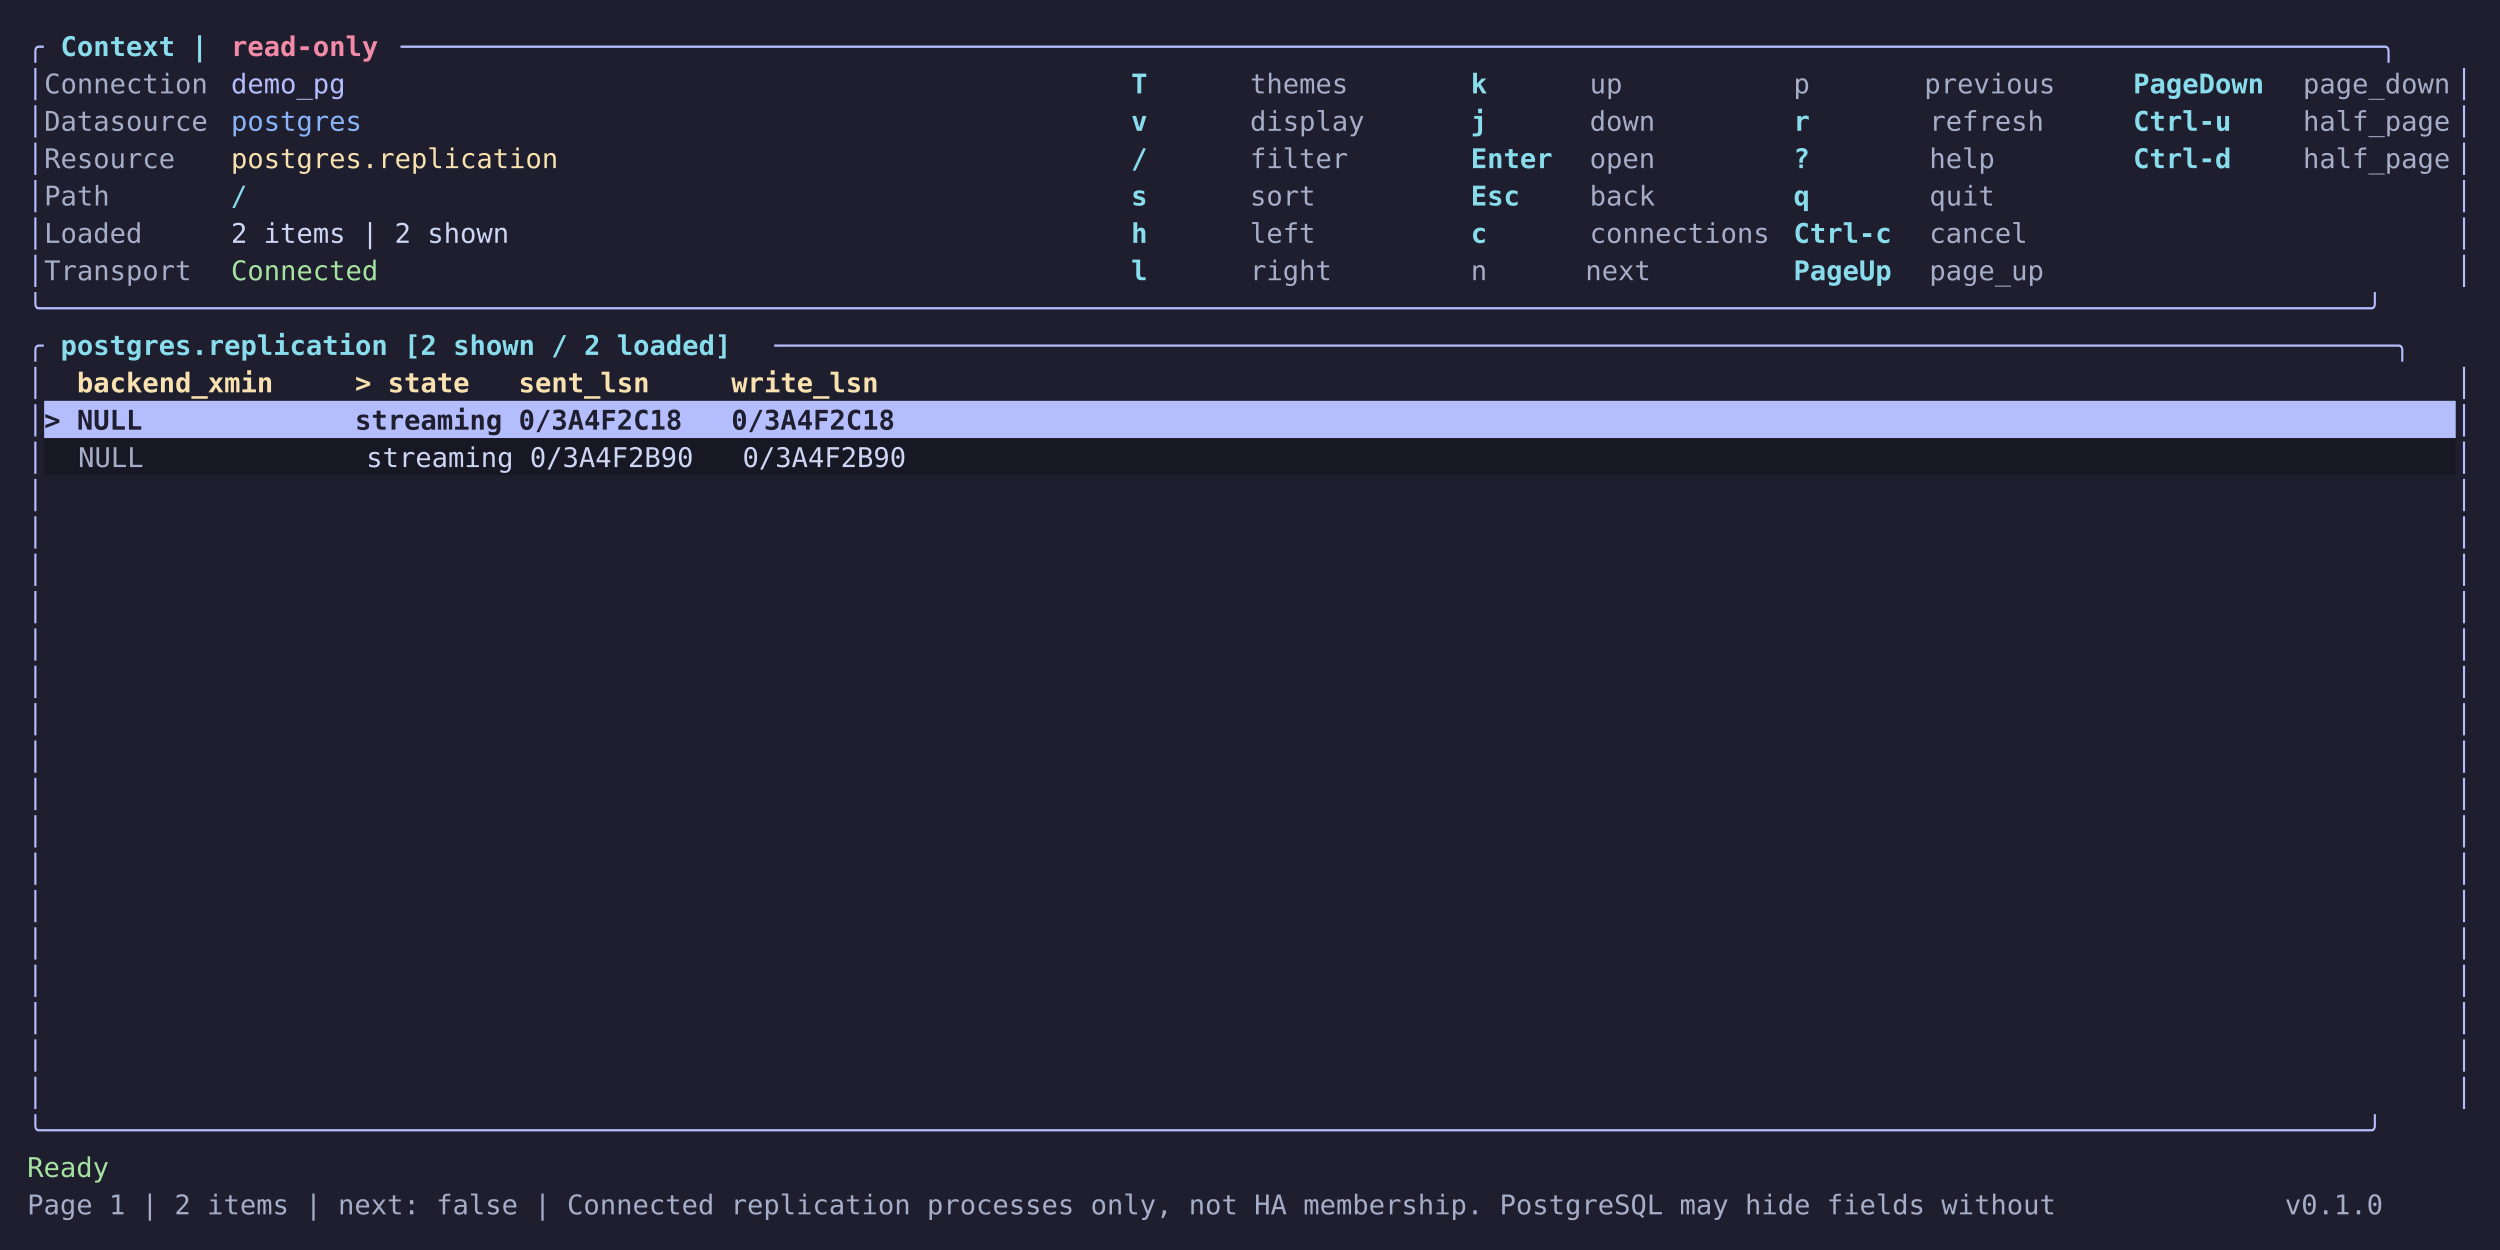
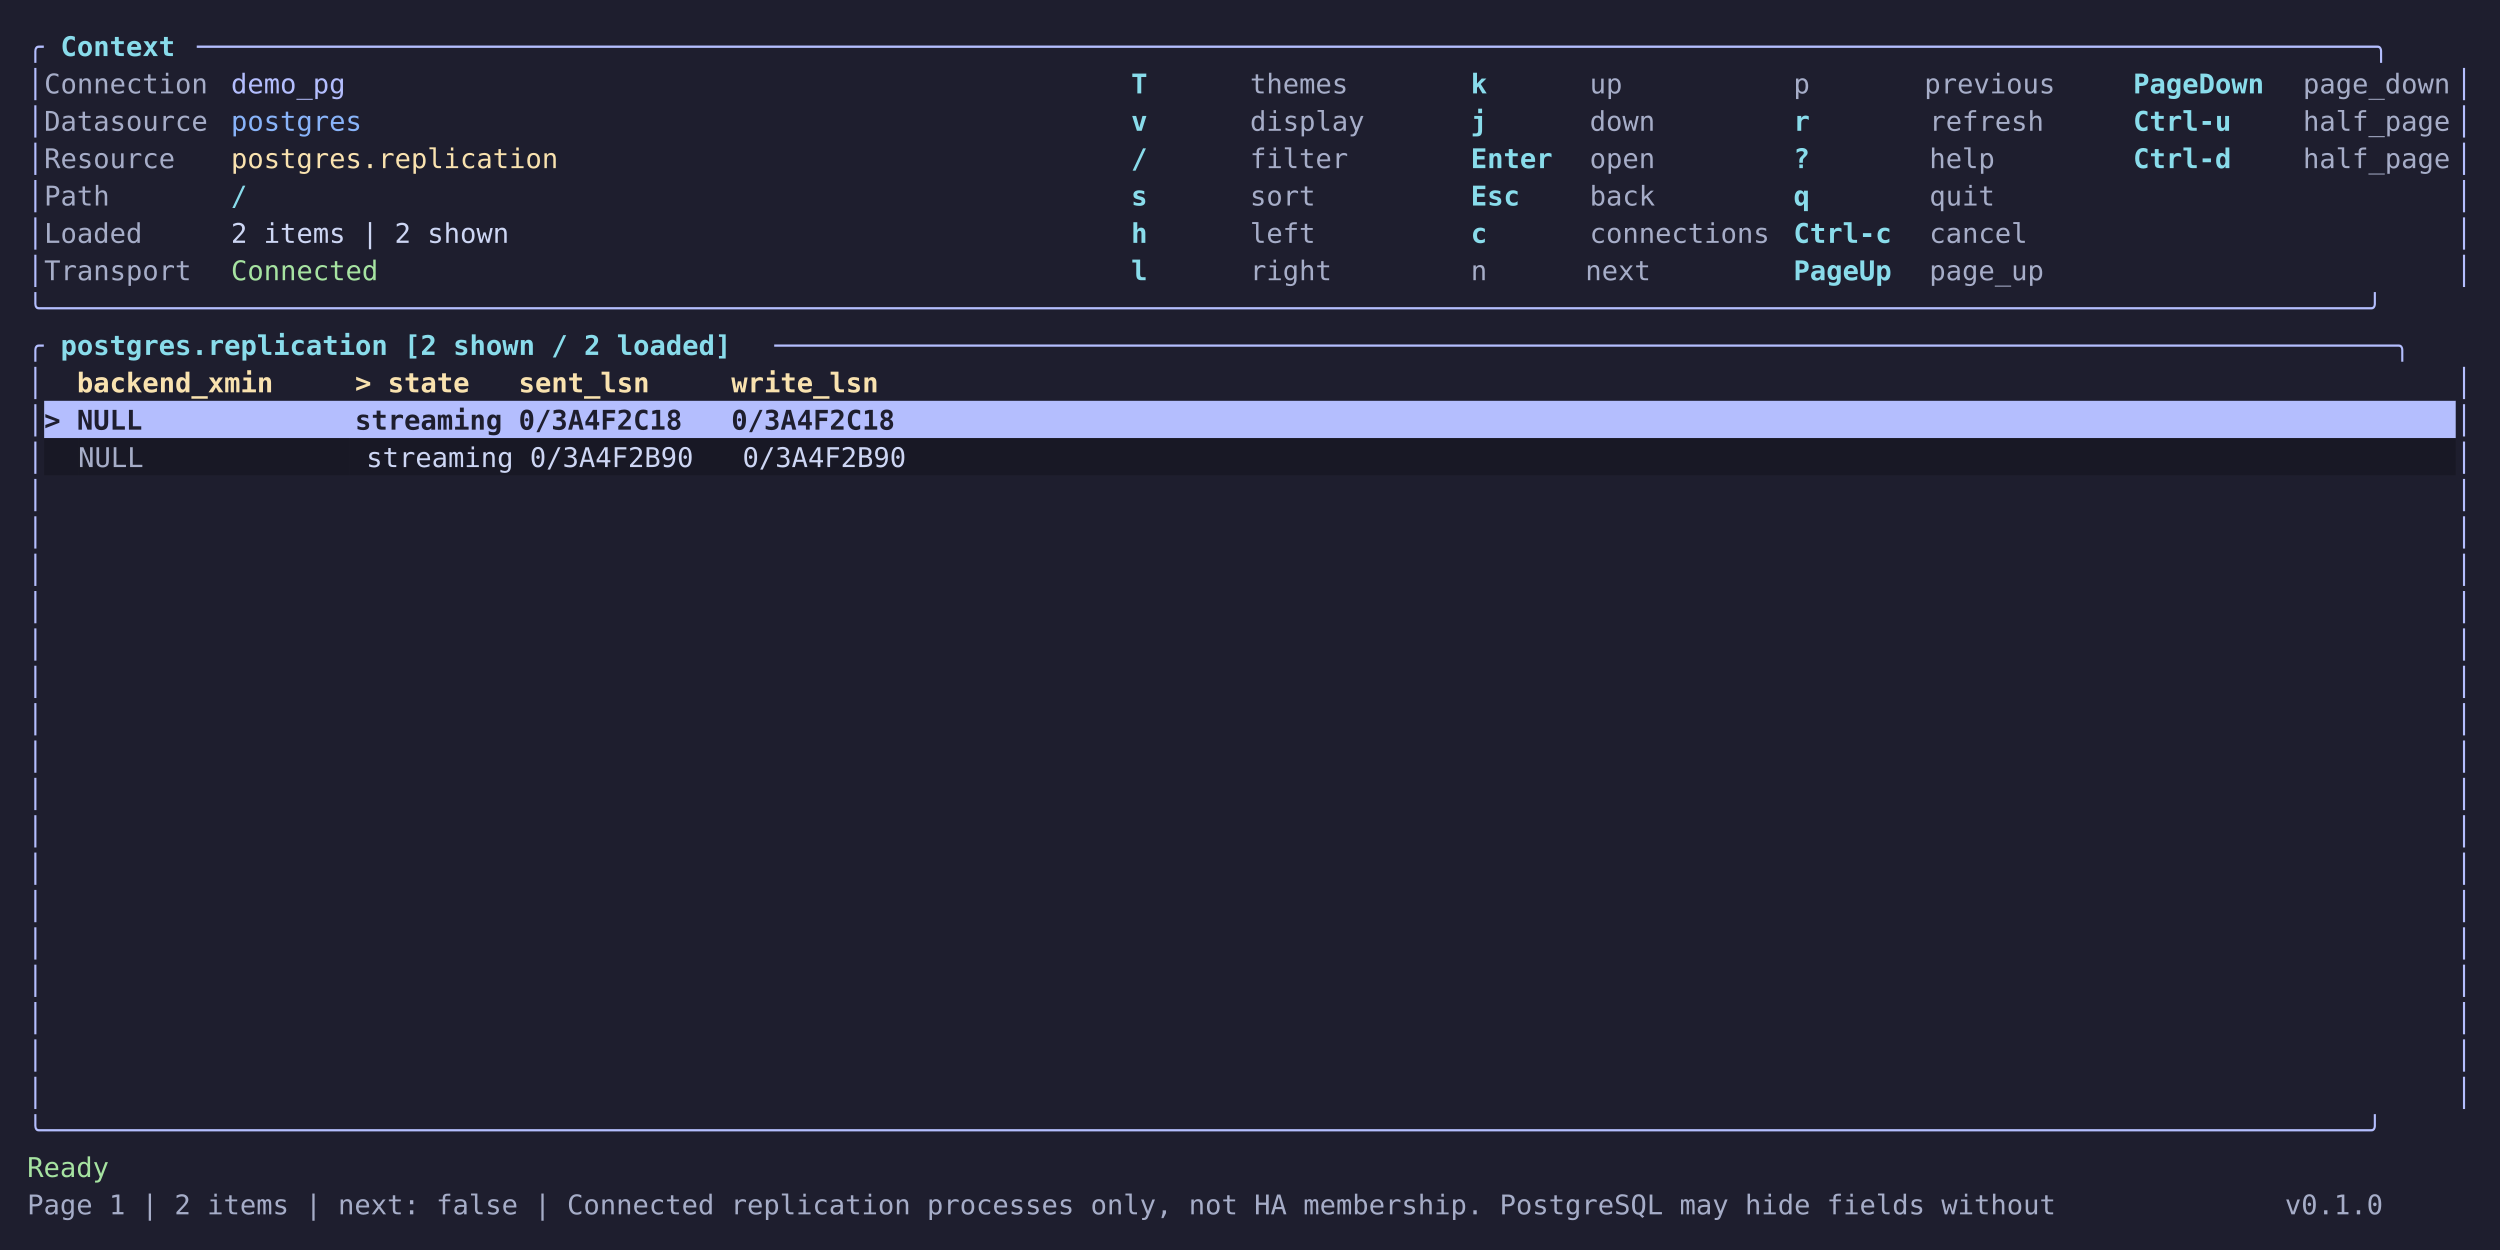
<svg xmlns="http://www.w3.org/2000/svg" width="1472" height="736" viewBox="0 0 1472 736" role="img" aria-label="OneTUI showing PostgreSQL replication state">
  <rect width="100%" height="100%" fill="#1e1e2e" />
  <g font-family="'DejaVu Sans Mono',Consolas,monospace" font-size="16">
    <rect x="16" y="16" width="10" height="22" fill="#1e1e2e" />
    <text x="16" y="33" fill="#b4befe" font-weight="normal" textLength="10" lengthAdjust="spacingAndGlyphs" xml:space="preserve">╭</text>
-     <rect x="26" y="16" width="110" height="22" fill="#1e1e2e" />
-     <text x="26" y="33" fill="#89dceb" font-weight="bold" textLength="110" lengthAdjust="spacingAndGlyphs" xml:space="preserve"> Context | </text>
-     <rect x="136" y="16" width="90" height="22" fill="#1e1e2e" />
-     <text x="136" y="33" fill="#f38ba8" font-weight="bold" textLength="90" lengthAdjust="spacingAndGlyphs" xml:space="preserve">read-only</text>
-     <rect x="226" y="16" width="10" height="22" fill="#1e1e2e" />
-     <rect x="236" y="16" width="1220" height="22" fill="#1e1e2e" />
-     <text x="236" y="33" fill="#b4befe" font-weight="normal" textLength="1220" lengthAdjust="spacingAndGlyphs" xml:space="preserve">─────────────────────────────────────────────────────────────────────────────────────────────────────────────────────────╮</text>
+     <rect x="26" y="16" width="90" height="22" fill="#1e1e2e" />
+     <text x="26" y="33" fill="#89dceb" font-weight="bold" textLength="90" lengthAdjust="spacingAndGlyphs" xml:space="preserve"> Context </text>
+     <rect x="116" y="16" width="1340" height="22" fill="#1e1e2e" />
+     <text x="116" y="33" fill="#b4befe" font-weight="normal" textLength="1340" lengthAdjust="spacingAndGlyphs" xml:space="preserve">─────────────────────────────────────────────────────────────────────────────────────────────────────────────────────────────────────╮</text>
    <rect x="16" y="38" width="10" height="22" fill="#1e1e2e" />
    <text x="16" y="55" fill="#b4befe" font-weight="normal" textLength="10" lengthAdjust="spacingAndGlyphs" xml:space="preserve">│</text>
    <rect x="26" y="38" width="110" height="22" fill="#1e1e2e" />
    <text x="26" y="55" fill="#a6adc8" font-weight="normal" textLength="110" lengthAdjust="spacingAndGlyphs" xml:space="preserve">Connection </text>
    <rect x="136" y="38" width="70" height="22" fill="#1e1e2e" />
    <text x="136" y="55" fill="#b4befe" font-weight="normal" textLength="70" lengthAdjust="spacingAndGlyphs" xml:space="preserve">demo_pg</text>
    <rect x="206" y="38" width="460" height="22" fill="#1e1e2e" />
    <rect x="666" y="38" width="70" height="22" fill="#1e1e2e" />
    <text x="666" y="55" fill="#89dceb" font-weight="bold" textLength="70" lengthAdjust="spacingAndGlyphs" xml:space="preserve">T      </text>
    <rect x="736" y="38" width="60" height="22" fill="#1e1e2e" />
    <text x="736" y="55" fill="#a6adc8" font-weight="normal" textLength="60" lengthAdjust="spacingAndGlyphs" xml:space="preserve">themes</text>
    <rect x="796" y="38" width="70" height="22" fill="#1e1e2e" />
    <rect x="866" y="38" width="70" height="22" fill="#1e1e2e" />
    <text x="866" y="55" fill="#89dceb" font-weight="bold" textLength="70" lengthAdjust="spacingAndGlyphs" xml:space="preserve">k      </text>
    <rect x="936" y="38" width="20" height="22" fill="#1e1e2e" />
    <text x="936" y="55" fill="#a6adc8" font-weight="normal" textLength="20" lengthAdjust="spacingAndGlyphs" xml:space="preserve">up</text>
    <rect x="956" y="38" width="100" height="22" fill="#1e1e2e" />
    <rect x="1056" y="38" width="160" height="22" fill="#1e1e2e" />
    <text x="1056" y="55" fill="#a6adc8" font-weight="normal" textLength="160" lengthAdjust="spacingAndGlyphs" xml:space="preserve">p       previous</text>
    <rect x="1216" y="38" width="40" height="22" fill="#1e1e2e" />
    <rect x="1256" y="38" width="100" height="22" fill="#1e1e2e" />
    <text x="1256" y="55" fill="#89dceb" font-weight="bold" textLength="100" lengthAdjust="spacingAndGlyphs" xml:space="preserve">PageDown  </text>
    <rect x="1356" y="38" width="90" height="22" fill="#1e1e2e" />
    <text x="1356" y="55" fill="#a6adc8" font-weight="normal" textLength="90" lengthAdjust="spacingAndGlyphs" xml:space="preserve">page_down</text>
    <rect x="1446" y="38" width="10" height="22" fill="#1e1e2e" />
    <text x="1446" y="55" fill="#b4befe" font-weight="normal" textLength="10" lengthAdjust="spacingAndGlyphs" xml:space="preserve">│</text>
    <rect x="16" y="60" width="10" height="22" fill="#1e1e2e" />
    <text x="16" y="77" fill="#b4befe" font-weight="normal" textLength="10" lengthAdjust="spacingAndGlyphs" xml:space="preserve">│</text>
    <rect x="26" y="60" width="110" height="22" fill="#1e1e2e" />
    <text x="26" y="77" fill="#a6adc8" font-weight="normal" textLength="110" lengthAdjust="spacingAndGlyphs" xml:space="preserve">Datasource </text>
    <rect x="136" y="60" width="80" height="22" fill="#1e1e2e" />
    <text x="136" y="77" fill="#89b4fa" font-weight="normal" textLength="80" lengthAdjust="spacingAndGlyphs" xml:space="preserve">postgres</text>
    <rect x="216" y="60" width="450" height="22" fill="#1e1e2e" />
    <rect x="666" y="60" width="70" height="22" fill="#1e1e2e" />
    <text x="666" y="77" fill="#89dceb" font-weight="bold" textLength="70" lengthAdjust="spacingAndGlyphs" xml:space="preserve">v      </text>
    <rect x="736" y="60" width="70" height="22" fill="#1e1e2e" />
    <text x="736" y="77" fill="#a6adc8" font-weight="normal" textLength="70" lengthAdjust="spacingAndGlyphs" xml:space="preserve">display</text>
    <rect x="806" y="60" width="60" height="22" fill="#1e1e2e" />
    <rect x="866" y="60" width="70" height="22" fill="#1e1e2e" />
    <text x="866" y="77" fill="#89dceb" font-weight="bold" textLength="70" lengthAdjust="spacingAndGlyphs" xml:space="preserve">j      </text>
    <rect x="936" y="60" width="40" height="22" fill="#1e1e2e" />
    <text x="936" y="77" fill="#a6adc8" font-weight="normal" textLength="40" lengthAdjust="spacingAndGlyphs" xml:space="preserve">down</text>
    <rect x="976" y="60" width="80" height="22" fill="#1e1e2e" />
    <rect x="1056" y="60" width="80" height="22" fill="#1e1e2e" />
    <text x="1056" y="77" fill="#89dceb" font-weight="bold" textLength="80" lengthAdjust="spacingAndGlyphs" xml:space="preserve">r       </text>
    <rect x="1136" y="60" width="70" height="22" fill="#1e1e2e" />
    <text x="1136" y="77" fill="#a6adc8" font-weight="normal" textLength="70" lengthAdjust="spacingAndGlyphs" xml:space="preserve">refresh</text>
    <rect x="1206" y="60" width="50" height="22" fill="#1e1e2e" />
    <rect x="1256" y="60" width="100" height="22" fill="#1e1e2e" />
    <text x="1256" y="77" fill="#89dceb" font-weight="bold" textLength="100" lengthAdjust="spacingAndGlyphs" xml:space="preserve">Ctrl-u    </text>
    <rect x="1356" y="60" width="90" height="22" fill="#1e1e2e" />
    <text x="1356" y="77" fill="#a6adc8" font-weight="normal" textLength="90" lengthAdjust="spacingAndGlyphs" xml:space="preserve">half_page</text>
    <rect x="1446" y="60" width="10" height="22" fill="#1e1e2e" />
    <text x="1446" y="77" fill="#b4befe" font-weight="normal" textLength="10" lengthAdjust="spacingAndGlyphs" xml:space="preserve">│</text>
    <rect x="16" y="82" width="10" height="22" fill="#1e1e2e" />
    <text x="16" y="99" fill="#b4befe" font-weight="normal" textLength="10" lengthAdjust="spacingAndGlyphs" xml:space="preserve">│</text>
    <rect x="26" y="82" width="110" height="22" fill="#1e1e2e" />
    <text x="26" y="99" fill="#a6adc8" font-weight="normal" textLength="110" lengthAdjust="spacingAndGlyphs" xml:space="preserve">Resource   </text>
    <rect x="136" y="82" width="200" height="22" fill="#1e1e2e" />
    <text x="136" y="99" fill="#f9e2af" font-weight="normal" textLength="200" lengthAdjust="spacingAndGlyphs" xml:space="preserve">postgres.replication</text>
    <rect x="336" y="82" width="330" height="22" fill="#1e1e2e" />
    <rect x="666" y="82" width="70" height="22" fill="#1e1e2e" />
    <text x="666" y="99" fill="#89dceb" font-weight="bold" textLength="70" lengthAdjust="spacingAndGlyphs" xml:space="preserve">/      </text>
    <rect x="736" y="82" width="60" height="22" fill="#1e1e2e" />
    <text x="736" y="99" fill="#a6adc8" font-weight="normal" textLength="60" lengthAdjust="spacingAndGlyphs" xml:space="preserve">filter</text>
    <rect x="796" y="82" width="70" height="22" fill="#1e1e2e" />
    <rect x="866" y="82" width="70" height="22" fill="#1e1e2e" />
    <text x="866" y="99" fill="#89dceb" font-weight="bold" textLength="70" lengthAdjust="spacingAndGlyphs" xml:space="preserve">Enter  </text>
    <rect x="936" y="82" width="40" height="22" fill="#1e1e2e" />
    <text x="936" y="99" fill="#a6adc8" font-weight="normal" textLength="40" lengthAdjust="spacingAndGlyphs" xml:space="preserve">open</text>
    <rect x="976" y="82" width="80" height="22" fill="#1e1e2e" />
    <rect x="1056" y="82" width="80" height="22" fill="#1e1e2e" />
    <text x="1056" y="99" fill="#89dceb" font-weight="bold" textLength="80" lengthAdjust="spacingAndGlyphs" xml:space="preserve">?       </text>
    <rect x="1136" y="82" width="40" height="22" fill="#1e1e2e" />
    <text x="1136" y="99" fill="#a6adc8" font-weight="normal" textLength="40" lengthAdjust="spacingAndGlyphs" xml:space="preserve">help</text>
    <rect x="1176" y="82" width="80" height="22" fill="#1e1e2e" />
    <rect x="1256" y="82" width="100" height="22" fill="#1e1e2e" />
    <text x="1256" y="99" fill="#89dceb" font-weight="bold" textLength="100" lengthAdjust="spacingAndGlyphs" xml:space="preserve">Ctrl-d    </text>
    <rect x="1356" y="82" width="90" height="22" fill="#1e1e2e" />
    <text x="1356" y="99" fill="#a6adc8" font-weight="normal" textLength="90" lengthAdjust="spacingAndGlyphs" xml:space="preserve">half_page</text>
    <rect x="1446" y="82" width="10" height="22" fill="#1e1e2e" />
    <text x="1446" y="99" fill="#b4befe" font-weight="normal" textLength="10" lengthAdjust="spacingAndGlyphs" xml:space="preserve">│</text>
    <rect x="16" y="104" width="10" height="22" fill="#1e1e2e" />
    <text x="16" y="121" fill="#b4befe" font-weight="normal" textLength="10" lengthAdjust="spacingAndGlyphs" xml:space="preserve">│</text>
    <rect x="26" y="104" width="110" height="22" fill="#1e1e2e" />
    <text x="26" y="121" fill="#a6adc8" font-weight="normal" textLength="110" lengthAdjust="spacingAndGlyphs" xml:space="preserve">Path       </text>
    <rect x="136" y="104" width="10" height="22" fill="#1e1e2e" />
    <text x="136" y="121" fill="#89dceb" font-weight="normal" textLength="10" lengthAdjust="spacingAndGlyphs" xml:space="preserve">/</text>
    <rect x="146" y="104" width="520" height="22" fill="#1e1e2e" />
    <rect x="666" y="104" width="70" height="22" fill="#1e1e2e" />
    <text x="666" y="121" fill="#89dceb" font-weight="bold" textLength="70" lengthAdjust="spacingAndGlyphs" xml:space="preserve">s      </text>
    <rect x="736" y="104" width="40" height="22" fill="#1e1e2e" />
    <text x="736" y="121" fill="#a6adc8" font-weight="normal" textLength="40" lengthAdjust="spacingAndGlyphs" xml:space="preserve">sort</text>
    <rect x="776" y="104" width="90" height="22" fill="#1e1e2e" />
    <rect x="866" y="104" width="70" height="22" fill="#1e1e2e" />
    <text x="866" y="121" fill="#89dceb" font-weight="bold" textLength="70" lengthAdjust="spacingAndGlyphs" xml:space="preserve">Esc    </text>
    <rect x="936" y="104" width="40" height="22" fill="#1e1e2e" />
    <text x="936" y="121" fill="#a6adc8" font-weight="normal" textLength="40" lengthAdjust="spacingAndGlyphs" xml:space="preserve">back</text>
    <rect x="976" y="104" width="80" height="22" fill="#1e1e2e" />
    <rect x="1056" y="104" width="80" height="22" fill="#1e1e2e" />
    <text x="1056" y="121" fill="#89dceb" font-weight="bold" textLength="80" lengthAdjust="spacingAndGlyphs" xml:space="preserve">q       </text>
    <rect x="1136" y="104" width="40" height="22" fill="#1e1e2e" />
    <text x="1136" y="121" fill="#a6adc8" font-weight="normal" textLength="40" lengthAdjust="spacingAndGlyphs" xml:space="preserve">quit</text>
    <rect x="1176" y="104" width="270" height="22" fill="#1e1e2e" />
    <rect x="1446" y="104" width="10" height="22" fill="#1e1e2e" />
    <text x="1446" y="121" fill="#b4befe" font-weight="normal" textLength="10" lengthAdjust="spacingAndGlyphs" xml:space="preserve">│</text>
    <rect x="16" y="126" width="10" height="22" fill="#1e1e2e" />
    <text x="16" y="143" fill="#b4befe" font-weight="normal" textLength="10" lengthAdjust="spacingAndGlyphs" xml:space="preserve">│</text>
    <rect x="26" y="126" width="110" height="22" fill="#1e1e2e" />
    <text x="26" y="143" fill="#a6adc8" font-weight="normal" textLength="110" lengthAdjust="spacingAndGlyphs" xml:space="preserve">Loaded     </text>
    <rect x="136" y="126" width="530" height="22" fill="#1e1e2e" />
    <text x="136" y="143" fill="#cdd6f4" font-weight="normal" textLength="530" lengthAdjust="spacingAndGlyphs" xml:space="preserve">2 items | 2 shown                                    </text>
    <rect x="666" y="126" width="70" height="22" fill="#1e1e2e" />
    <text x="666" y="143" fill="#89dceb" font-weight="bold" textLength="70" lengthAdjust="spacingAndGlyphs" xml:space="preserve">h      </text>
    <rect x="736" y="126" width="40" height="22" fill="#1e1e2e" />
    <text x="736" y="143" fill="#a6adc8" font-weight="normal" textLength="40" lengthAdjust="spacingAndGlyphs" xml:space="preserve">left</text>
    <rect x="776" y="126" width="90" height="22" fill="#1e1e2e" />
    <rect x="866" y="126" width="70" height="22" fill="#1e1e2e" />
    <text x="866" y="143" fill="#89dceb" font-weight="bold" textLength="70" lengthAdjust="spacingAndGlyphs" xml:space="preserve">c      </text>
    <rect x="936" y="126" width="110" height="22" fill="#1e1e2e" />
    <text x="936" y="143" fill="#a6adc8" font-weight="normal" textLength="110" lengthAdjust="spacingAndGlyphs" xml:space="preserve">connections</text>
    <rect x="1046" y="126" width="10" height="22" fill="#1e1e2e" />
    <rect x="1056" y="126" width="80" height="22" fill="#1e1e2e" />
    <text x="1056" y="143" fill="#89dceb" font-weight="bold" textLength="80" lengthAdjust="spacingAndGlyphs" xml:space="preserve">Ctrl-c  </text>
    <rect x="1136" y="126" width="60" height="22" fill="#1e1e2e" />
    <text x="1136" y="143" fill="#a6adc8" font-weight="normal" textLength="60" lengthAdjust="spacingAndGlyphs" xml:space="preserve">cancel</text>
    <rect x="1196" y="126" width="250" height="22" fill="#1e1e2e" />
    <rect x="1446" y="126" width="10" height="22" fill="#1e1e2e" />
    <text x="1446" y="143" fill="#b4befe" font-weight="normal" textLength="10" lengthAdjust="spacingAndGlyphs" xml:space="preserve">│</text>
    <rect x="16" y="148" width="10" height="22" fill="#1e1e2e" />
    <text x="16" y="165" fill="#b4befe" font-weight="normal" textLength="10" lengthAdjust="spacingAndGlyphs" xml:space="preserve">│</text>
    <rect x="26" y="148" width="110" height="22" fill="#1e1e2e" />
    <text x="26" y="165" fill="#a6adc8" font-weight="normal" textLength="110" lengthAdjust="spacingAndGlyphs" xml:space="preserve">Transport  </text>
    <rect x="136" y="148" width="90" height="22" fill="#1e1e2e" />
    <text x="136" y="165" fill="#a6e3a1" font-weight="normal" textLength="90" lengthAdjust="spacingAndGlyphs" xml:space="preserve">Connected</text>
    <rect x="226" y="148" width="440" height="22" fill="#1e1e2e" />
    <rect x="666" y="148" width="70" height="22" fill="#1e1e2e" />
    <text x="666" y="165" fill="#89dceb" font-weight="bold" textLength="70" lengthAdjust="spacingAndGlyphs" xml:space="preserve">l      </text>
    <rect x="736" y="148" width="50" height="22" fill="#1e1e2e" />
    <text x="736" y="165" fill="#a6adc8" font-weight="normal" textLength="50" lengthAdjust="spacingAndGlyphs" xml:space="preserve">right</text>
    <rect x="786" y="148" width="80" height="22" fill="#1e1e2e" />
    <rect x="866" y="148" width="110" height="22" fill="#1e1e2e" />
    <text x="866" y="165" fill="#a6adc8" font-weight="normal" textLength="110" lengthAdjust="spacingAndGlyphs" xml:space="preserve">n      next</text>
    <rect x="976" y="148" width="80" height="22" fill="#1e1e2e" />
    <rect x="1056" y="148" width="80" height="22" fill="#1e1e2e" />
    <text x="1056" y="165" fill="#89dceb" font-weight="bold" textLength="80" lengthAdjust="spacingAndGlyphs" xml:space="preserve">PageUp  </text>
    <rect x="1136" y="148" width="70" height="22" fill="#1e1e2e" />
    <text x="1136" y="165" fill="#a6adc8" font-weight="normal" textLength="70" lengthAdjust="spacingAndGlyphs" xml:space="preserve">page_up</text>
    <rect x="1206" y="148" width="240" height="22" fill="#1e1e2e" />
    <rect x="1446" y="148" width="10" height="22" fill="#1e1e2e" />
    <text x="1446" y="165" fill="#b4befe" font-weight="normal" textLength="10" lengthAdjust="spacingAndGlyphs" xml:space="preserve">│</text>
    <rect x="16" y="170" width="1440" height="22" fill="#1e1e2e" />
    <text x="16" y="187" fill="#b4befe" font-weight="normal" textLength="1440" lengthAdjust="spacingAndGlyphs" xml:space="preserve">╰──────────────────────────────────────────────────────────────────────────────────────────────────────────────────────────────────────────────╯</text>
    <rect x="16" y="192" width="10" height="22" fill="#1e1e2e" />
    <text x="16" y="209" fill="#b4befe" font-weight="normal" textLength="10" lengthAdjust="spacingAndGlyphs" xml:space="preserve">╭</text>
    <rect x="26" y="192" width="430" height="22" fill="#1e1e2e" />
    <text x="26" y="209" fill="#89dceb" font-weight="bold" textLength="430" lengthAdjust="spacingAndGlyphs" xml:space="preserve"> postgres.replication [2 shown / 2 loaded] </text>
    <rect x="456" y="192" width="1000" height="22" fill="#1e1e2e" />
    <text x="456" y="209" fill="#b4befe" font-weight="normal" textLength="1000" lengthAdjust="spacingAndGlyphs" xml:space="preserve">───────────────────────────────────────────────────────────────────────────────────────────────────╮</text>
    <rect x="16" y="214" width="10" height="22" fill="#1e1e2e" />
    <text x="16" y="231" fill="#b4befe" font-weight="normal" textLength="10" lengthAdjust="spacingAndGlyphs" xml:space="preserve">│</text>
    <rect x="26" y="214" width="1420" height="22" fill="#1e1e2e" />
    <text x="26" y="231" fill="#f9e2af" font-weight="bold" textLength="1420" lengthAdjust="spacingAndGlyphs" xml:space="preserve">  backend_xmin     &gt; state   sent_lsn     write_lsn                                                                                           </text>
    <rect x="1446" y="214" width="10" height="22" fill="#1e1e2e" />
    <text x="1446" y="231" fill="#b4befe" font-weight="normal" textLength="10" lengthAdjust="spacingAndGlyphs" xml:space="preserve">│</text>
    <rect x="16" y="236" width="10" height="22" fill="#1e1e2e" />
    <text x="16" y="253" fill="#b4befe" font-weight="normal" textLength="10" lengthAdjust="spacingAndGlyphs" xml:space="preserve">│</text>
    <rect x="26" y="236" width="1420" height="22" fill="#b4befe" />
    <text x="26" y="253" fill="#1e1e2e" font-weight="bold" textLength="1420" lengthAdjust="spacingAndGlyphs" xml:space="preserve">&gt; NULL             streaming 0/3A4F2C18   0/3A4F2C18                                                                                          </text>
    <rect x="1446" y="236" width="10" height="22" fill="#1e1e2e" />
    <text x="1446" y="253" fill="#b4befe" font-weight="normal" textLength="10" lengthAdjust="spacingAndGlyphs" xml:space="preserve">│</text>
    <rect x="16" y="258" width="10" height="22" fill="#1e1e2e" />
    <text x="16" y="275" fill="#b4befe" font-weight="normal" textLength="10" lengthAdjust="spacingAndGlyphs" xml:space="preserve">│</text>
    <rect x="26" y="258" width="20" height="22" fill="#181825" />
    <rect x="46" y="258" width="160" height="22" fill="#181825" />
    <text x="46" y="275" fill="#a6adc8" font-weight="normal" textLength="160" lengthAdjust="spacingAndGlyphs" xml:space="preserve">NULL            </text>
    <rect x="206" y="258" width="1240" height="22" fill="#181825" />
    <text x="206" y="275" fill="#cdd6f4" font-weight="normal" textLength="1240" lengthAdjust="spacingAndGlyphs" xml:space="preserve"> streaming 0/3A4F2B90   0/3A4F2B90                                                                                          </text>
    <rect x="1446" y="258" width="10" height="22" fill="#1e1e2e" />
    <text x="1446" y="275" fill="#b4befe" font-weight="normal" textLength="10" lengthAdjust="spacingAndGlyphs" xml:space="preserve">│</text>
    <rect x="16" y="280" width="10" height="22" fill="#1e1e2e" />
    <text x="16" y="297" fill="#b4befe" font-weight="normal" textLength="10" lengthAdjust="spacingAndGlyphs" xml:space="preserve">│</text>
    <rect x="26" y="280" width="1420" height="22" fill="#1e1e2e" />
    <rect x="1446" y="280" width="10" height="22" fill="#1e1e2e" />
    <text x="1446" y="297" fill="#b4befe" font-weight="normal" textLength="10" lengthAdjust="spacingAndGlyphs" xml:space="preserve">│</text>
    <rect x="16" y="302" width="10" height="22" fill="#1e1e2e" />
    <text x="16" y="319" fill="#b4befe" font-weight="normal" textLength="10" lengthAdjust="spacingAndGlyphs" xml:space="preserve">│</text>
    <rect x="26" y="302" width="1420" height="22" fill="#1e1e2e" />
    <rect x="1446" y="302" width="10" height="22" fill="#1e1e2e" />
    <text x="1446" y="319" fill="#b4befe" font-weight="normal" textLength="10" lengthAdjust="spacingAndGlyphs" xml:space="preserve">│</text>
    <rect x="16" y="324" width="10" height="22" fill="#1e1e2e" />
    <text x="16" y="341" fill="#b4befe" font-weight="normal" textLength="10" lengthAdjust="spacingAndGlyphs" xml:space="preserve">│</text>
    <rect x="26" y="324" width="1420" height="22" fill="#1e1e2e" />
    <rect x="1446" y="324" width="10" height="22" fill="#1e1e2e" />
    <text x="1446" y="341" fill="#b4befe" font-weight="normal" textLength="10" lengthAdjust="spacingAndGlyphs" xml:space="preserve">│</text>
    <rect x="16" y="346" width="10" height="22" fill="#1e1e2e" />
    <text x="16" y="363" fill="#b4befe" font-weight="normal" textLength="10" lengthAdjust="spacingAndGlyphs" xml:space="preserve">│</text>
    <rect x="26" y="346" width="1420" height="22" fill="#1e1e2e" />
    <rect x="1446" y="346" width="10" height="22" fill="#1e1e2e" />
    <text x="1446" y="363" fill="#b4befe" font-weight="normal" textLength="10" lengthAdjust="spacingAndGlyphs" xml:space="preserve">│</text>
    <rect x="16" y="368" width="10" height="22" fill="#1e1e2e" />
    <text x="16" y="385" fill="#b4befe" font-weight="normal" textLength="10" lengthAdjust="spacingAndGlyphs" xml:space="preserve">│</text>
    <rect x="26" y="368" width="1420" height="22" fill="#1e1e2e" />
    <rect x="1446" y="368" width="10" height="22" fill="#1e1e2e" />
    <text x="1446" y="385" fill="#b4befe" font-weight="normal" textLength="10" lengthAdjust="spacingAndGlyphs" xml:space="preserve">│</text>
    <rect x="16" y="390" width="10" height="22" fill="#1e1e2e" />
    <text x="16" y="407" fill="#b4befe" font-weight="normal" textLength="10" lengthAdjust="spacingAndGlyphs" xml:space="preserve">│</text>
    <rect x="26" y="390" width="1420" height="22" fill="#1e1e2e" />
    <rect x="1446" y="390" width="10" height="22" fill="#1e1e2e" />
    <text x="1446" y="407" fill="#b4befe" font-weight="normal" textLength="10" lengthAdjust="spacingAndGlyphs" xml:space="preserve">│</text>
    <rect x="16" y="412" width="10" height="22" fill="#1e1e2e" />
    <text x="16" y="429" fill="#b4befe" font-weight="normal" textLength="10" lengthAdjust="spacingAndGlyphs" xml:space="preserve">│</text>
    <rect x="26" y="412" width="1420" height="22" fill="#1e1e2e" />
    <rect x="1446" y="412" width="10" height="22" fill="#1e1e2e" />
    <text x="1446" y="429" fill="#b4befe" font-weight="normal" textLength="10" lengthAdjust="spacingAndGlyphs" xml:space="preserve">│</text>
    <rect x="16" y="434" width="10" height="22" fill="#1e1e2e" />
    <text x="16" y="451" fill="#b4befe" font-weight="normal" textLength="10" lengthAdjust="spacingAndGlyphs" xml:space="preserve">│</text>
    <rect x="26" y="434" width="1420" height="22" fill="#1e1e2e" />
    <rect x="1446" y="434" width="10" height="22" fill="#1e1e2e" />
    <text x="1446" y="451" fill="#b4befe" font-weight="normal" textLength="10" lengthAdjust="spacingAndGlyphs" xml:space="preserve">│</text>
    <rect x="16" y="456" width="10" height="22" fill="#1e1e2e" />
    <text x="16" y="473" fill="#b4befe" font-weight="normal" textLength="10" lengthAdjust="spacingAndGlyphs" xml:space="preserve">│</text>
    <rect x="26" y="456" width="1420" height="22" fill="#1e1e2e" />
    <rect x="1446" y="456" width="10" height="22" fill="#1e1e2e" />
    <text x="1446" y="473" fill="#b4befe" font-weight="normal" textLength="10" lengthAdjust="spacingAndGlyphs" xml:space="preserve">│</text>
    <rect x="16" y="478" width="10" height="22" fill="#1e1e2e" />
    <text x="16" y="495" fill="#b4befe" font-weight="normal" textLength="10" lengthAdjust="spacingAndGlyphs" xml:space="preserve">│</text>
    <rect x="26" y="478" width="1420" height="22" fill="#1e1e2e" />
    <rect x="1446" y="478" width="10" height="22" fill="#1e1e2e" />
    <text x="1446" y="495" fill="#b4befe" font-weight="normal" textLength="10" lengthAdjust="spacingAndGlyphs" xml:space="preserve">│</text>
    <rect x="16" y="500" width="10" height="22" fill="#1e1e2e" />
    <text x="16" y="517" fill="#b4befe" font-weight="normal" textLength="10" lengthAdjust="spacingAndGlyphs" xml:space="preserve">│</text>
    <rect x="26" y="500" width="1420" height="22" fill="#1e1e2e" />
    <rect x="1446" y="500" width="10" height="22" fill="#1e1e2e" />
    <text x="1446" y="517" fill="#b4befe" font-weight="normal" textLength="10" lengthAdjust="spacingAndGlyphs" xml:space="preserve">│</text>
    <rect x="16" y="522" width="10" height="22" fill="#1e1e2e" />
    <text x="16" y="539" fill="#b4befe" font-weight="normal" textLength="10" lengthAdjust="spacingAndGlyphs" xml:space="preserve">│</text>
    <rect x="26" y="522" width="1420" height="22" fill="#1e1e2e" />
    <rect x="1446" y="522" width="10" height="22" fill="#1e1e2e" />
    <text x="1446" y="539" fill="#b4befe" font-weight="normal" textLength="10" lengthAdjust="spacingAndGlyphs" xml:space="preserve">│</text>
    <rect x="16" y="544" width="10" height="22" fill="#1e1e2e" />
    <text x="16" y="561" fill="#b4befe" font-weight="normal" textLength="10" lengthAdjust="spacingAndGlyphs" xml:space="preserve">│</text>
    <rect x="26" y="544" width="1420" height="22" fill="#1e1e2e" />
    <rect x="1446" y="544" width="10" height="22" fill="#1e1e2e" />
    <text x="1446" y="561" fill="#b4befe" font-weight="normal" textLength="10" lengthAdjust="spacingAndGlyphs" xml:space="preserve">│</text>
    <rect x="16" y="566" width="10" height="22" fill="#1e1e2e" />
    <text x="16" y="583" fill="#b4befe" font-weight="normal" textLength="10" lengthAdjust="spacingAndGlyphs" xml:space="preserve">│</text>
    <rect x="26" y="566" width="1420" height="22" fill="#1e1e2e" />
    <rect x="1446" y="566" width="10" height="22" fill="#1e1e2e" />
    <text x="1446" y="583" fill="#b4befe" font-weight="normal" textLength="10" lengthAdjust="spacingAndGlyphs" xml:space="preserve">│</text>
    <rect x="16" y="588" width="10" height="22" fill="#1e1e2e" />
    <text x="16" y="605" fill="#b4befe" font-weight="normal" textLength="10" lengthAdjust="spacingAndGlyphs" xml:space="preserve">│</text>
    <rect x="26" y="588" width="1420" height="22" fill="#1e1e2e" />
    <rect x="1446" y="588" width="10" height="22" fill="#1e1e2e" />
    <text x="1446" y="605" fill="#b4befe" font-weight="normal" textLength="10" lengthAdjust="spacingAndGlyphs" xml:space="preserve">│</text>
    <rect x="16" y="610" width="10" height="22" fill="#1e1e2e" />
    <text x="16" y="627" fill="#b4befe" font-weight="normal" textLength="10" lengthAdjust="spacingAndGlyphs" xml:space="preserve">│</text>
    <rect x="26" y="610" width="1420" height="22" fill="#1e1e2e" />
    <rect x="1446" y="610" width="10" height="22" fill="#1e1e2e" />
    <text x="1446" y="627" fill="#b4befe" font-weight="normal" textLength="10" lengthAdjust="spacingAndGlyphs" xml:space="preserve">│</text>
    <rect x="16" y="632" width="10" height="22" fill="#1e1e2e" />
    <text x="16" y="649" fill="#b4befe" font-weight="normal" textLength="10" lengthAdjust="spacingAndGlyphs" xml:space="preserve">│</text>
    <rect x="26" y="632" width="1420" height="22" fill="#1e1e2e" />
    <rect x="1446" y="632" width="10" height="22" fill="#1e1e2e" />
    <text x="1446" y="649" fill="#b4befe" font-weight="normal" textLength="10" lengthAdjust="spacingAndGlyphs" xml:space="preserve">│</text>
    <rect x="16" y="654" width="1440" height="22" fill="#1e1e2e" />
    <text x="16" y="671" fill="#b4befe" font-weight="normal" textLength="1440" lengthAdjust="spacingAndGlyphs" xml:space="preserve">╰──────────────────────────────────────────────────────────────────────────────────────────────────────────────────────────────────────────────╯</text>
    <rect x="16" y="676" width="50" height="22" fill="#1e1e2e" />
    <text x="16" y="693" fill="#a6e3a1" font-weight="normal" textLength="50" lengthAdjust="spacingAndGlyphs" xml:space="preserve">Ready</text>
    <rect x="66" y="676" width="1320" height="22" fill="#1e1e2e" />
    <rect x="1386" y="676" width="70" height="22" fill="#1e1e2e" />
    <rect x="16" y="698" width="1440" height="22" fill="#1e1e2e" />
    <text x="16" y="715" fill="#a6adc8" font-weight="normal" textLength="1440" lengthAdjust="spacingAndGlyphs" xml:space="preserve">Page 1 | 2 items | next: false | Connected replication processes only, not HA membership. PostgreSQL may hide fields without              v0.1.0</text>
  </g>
</svg>
